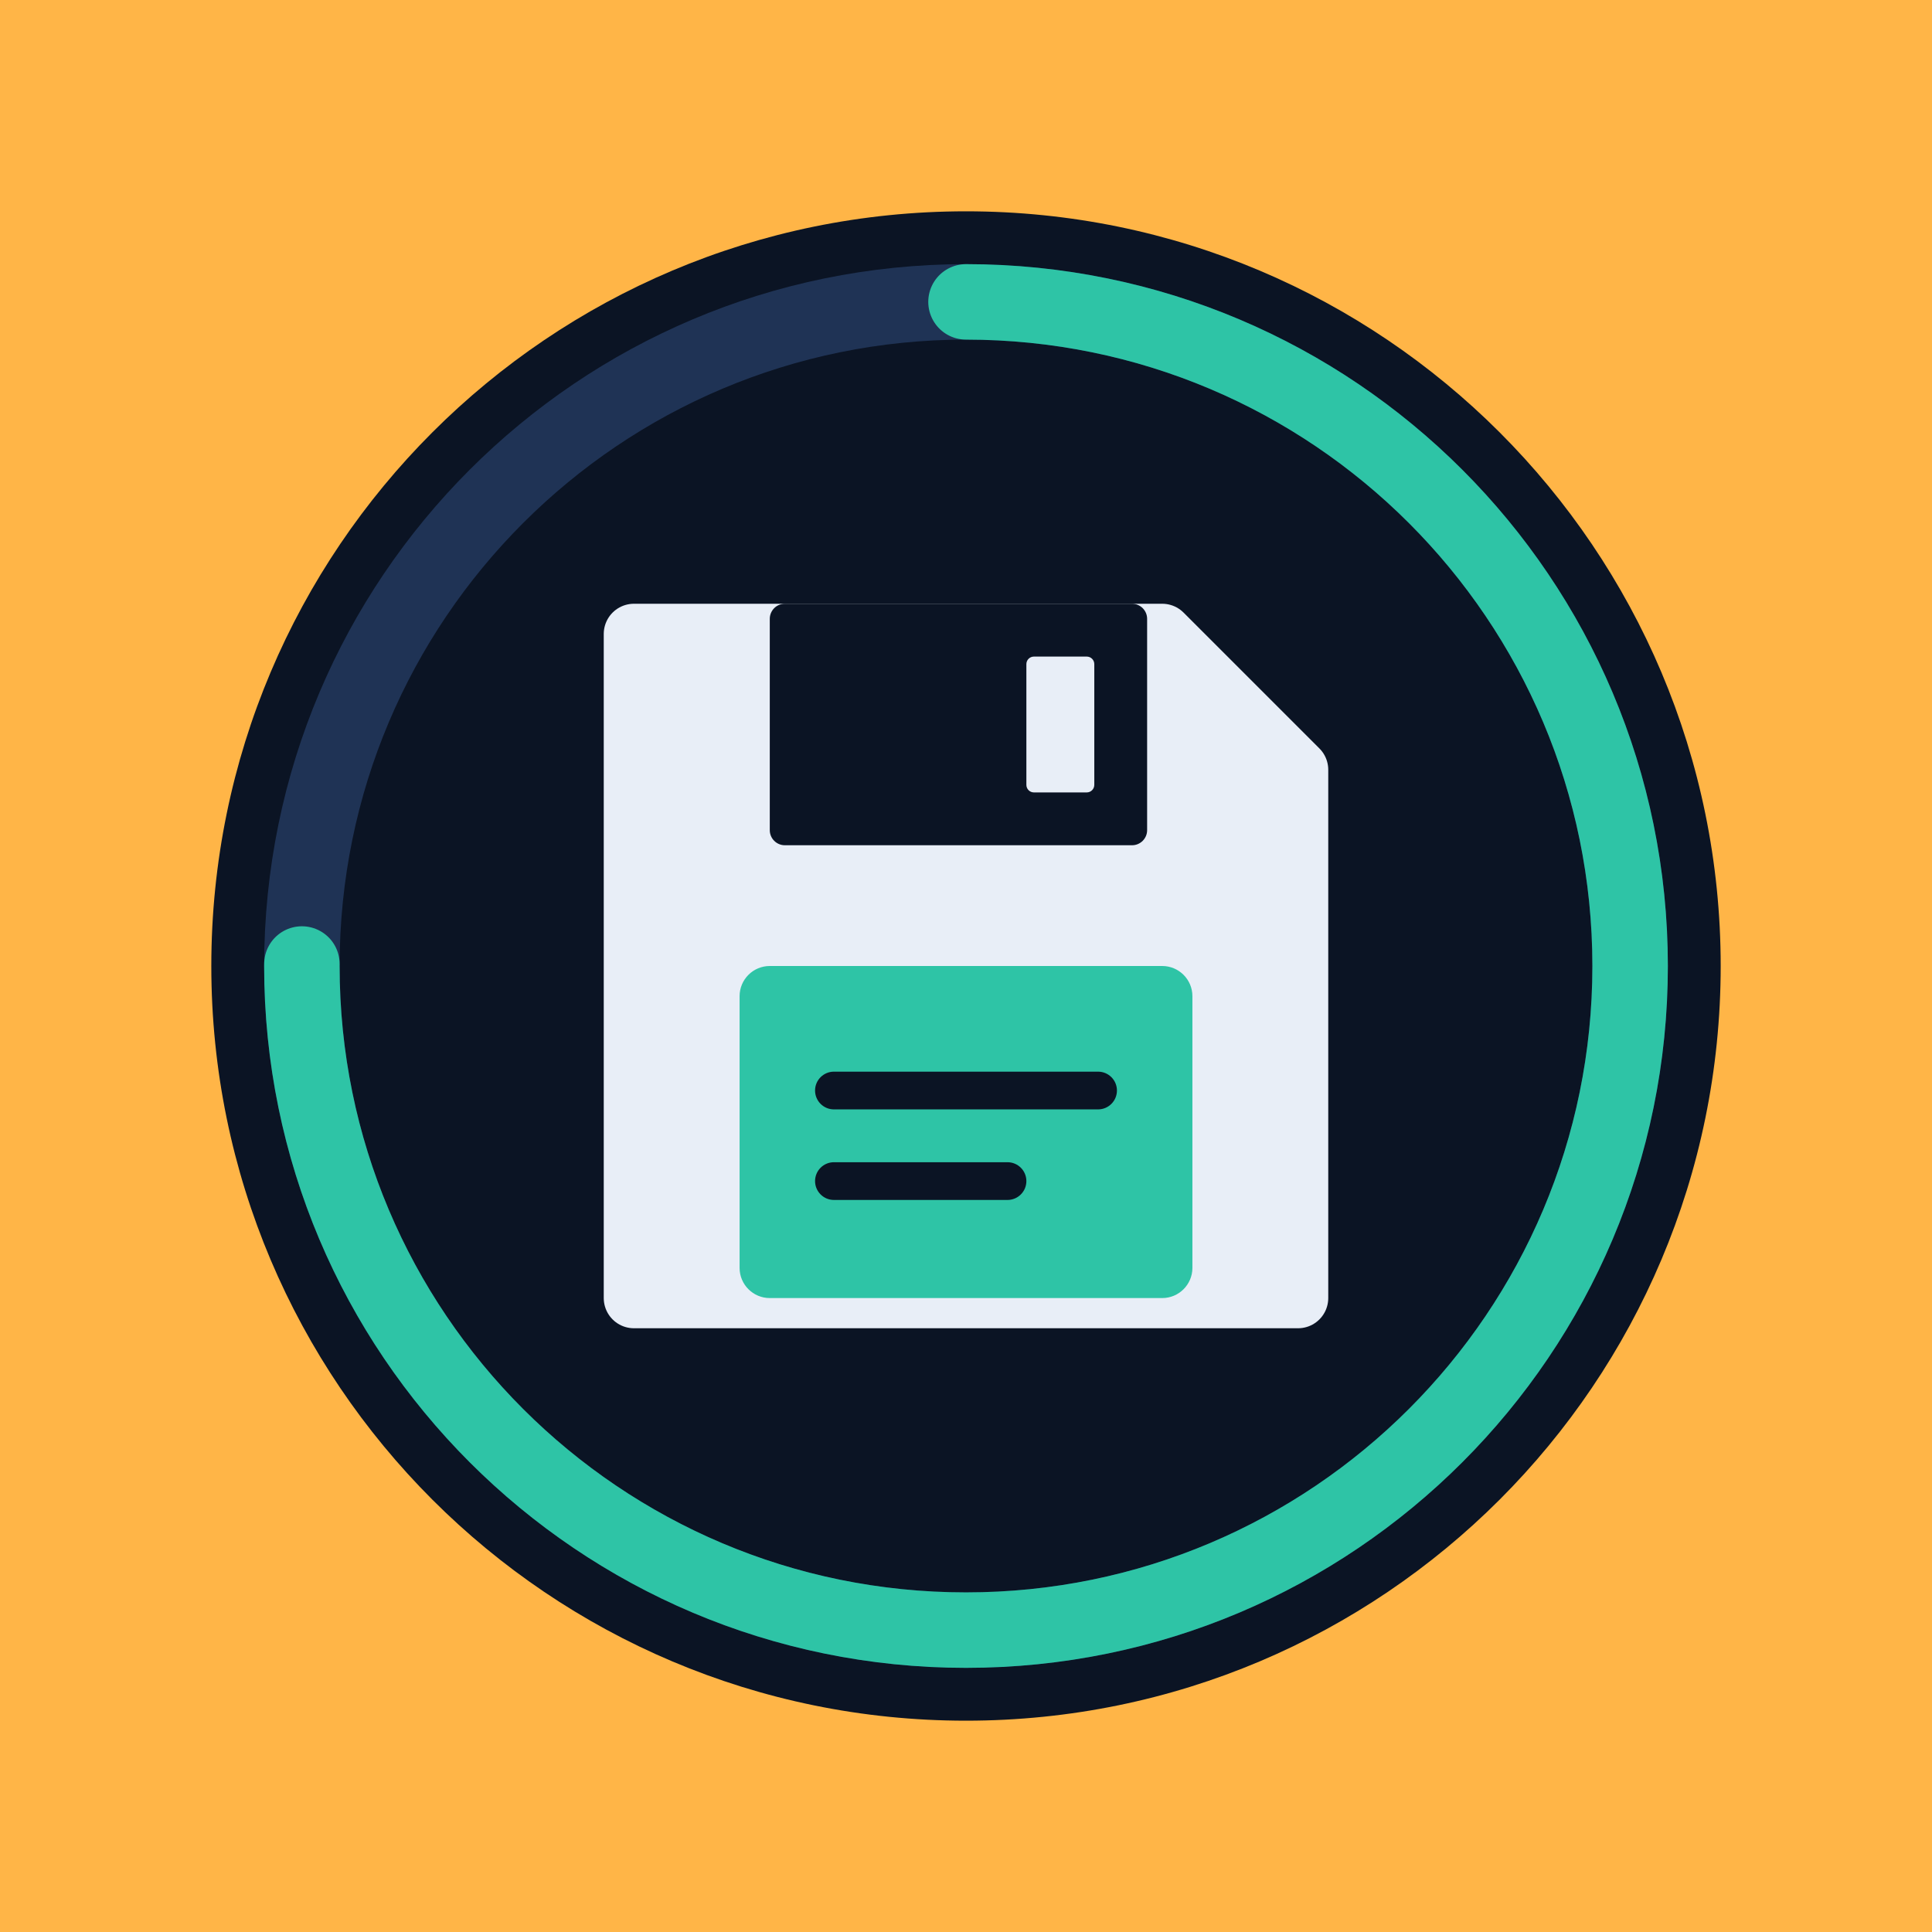
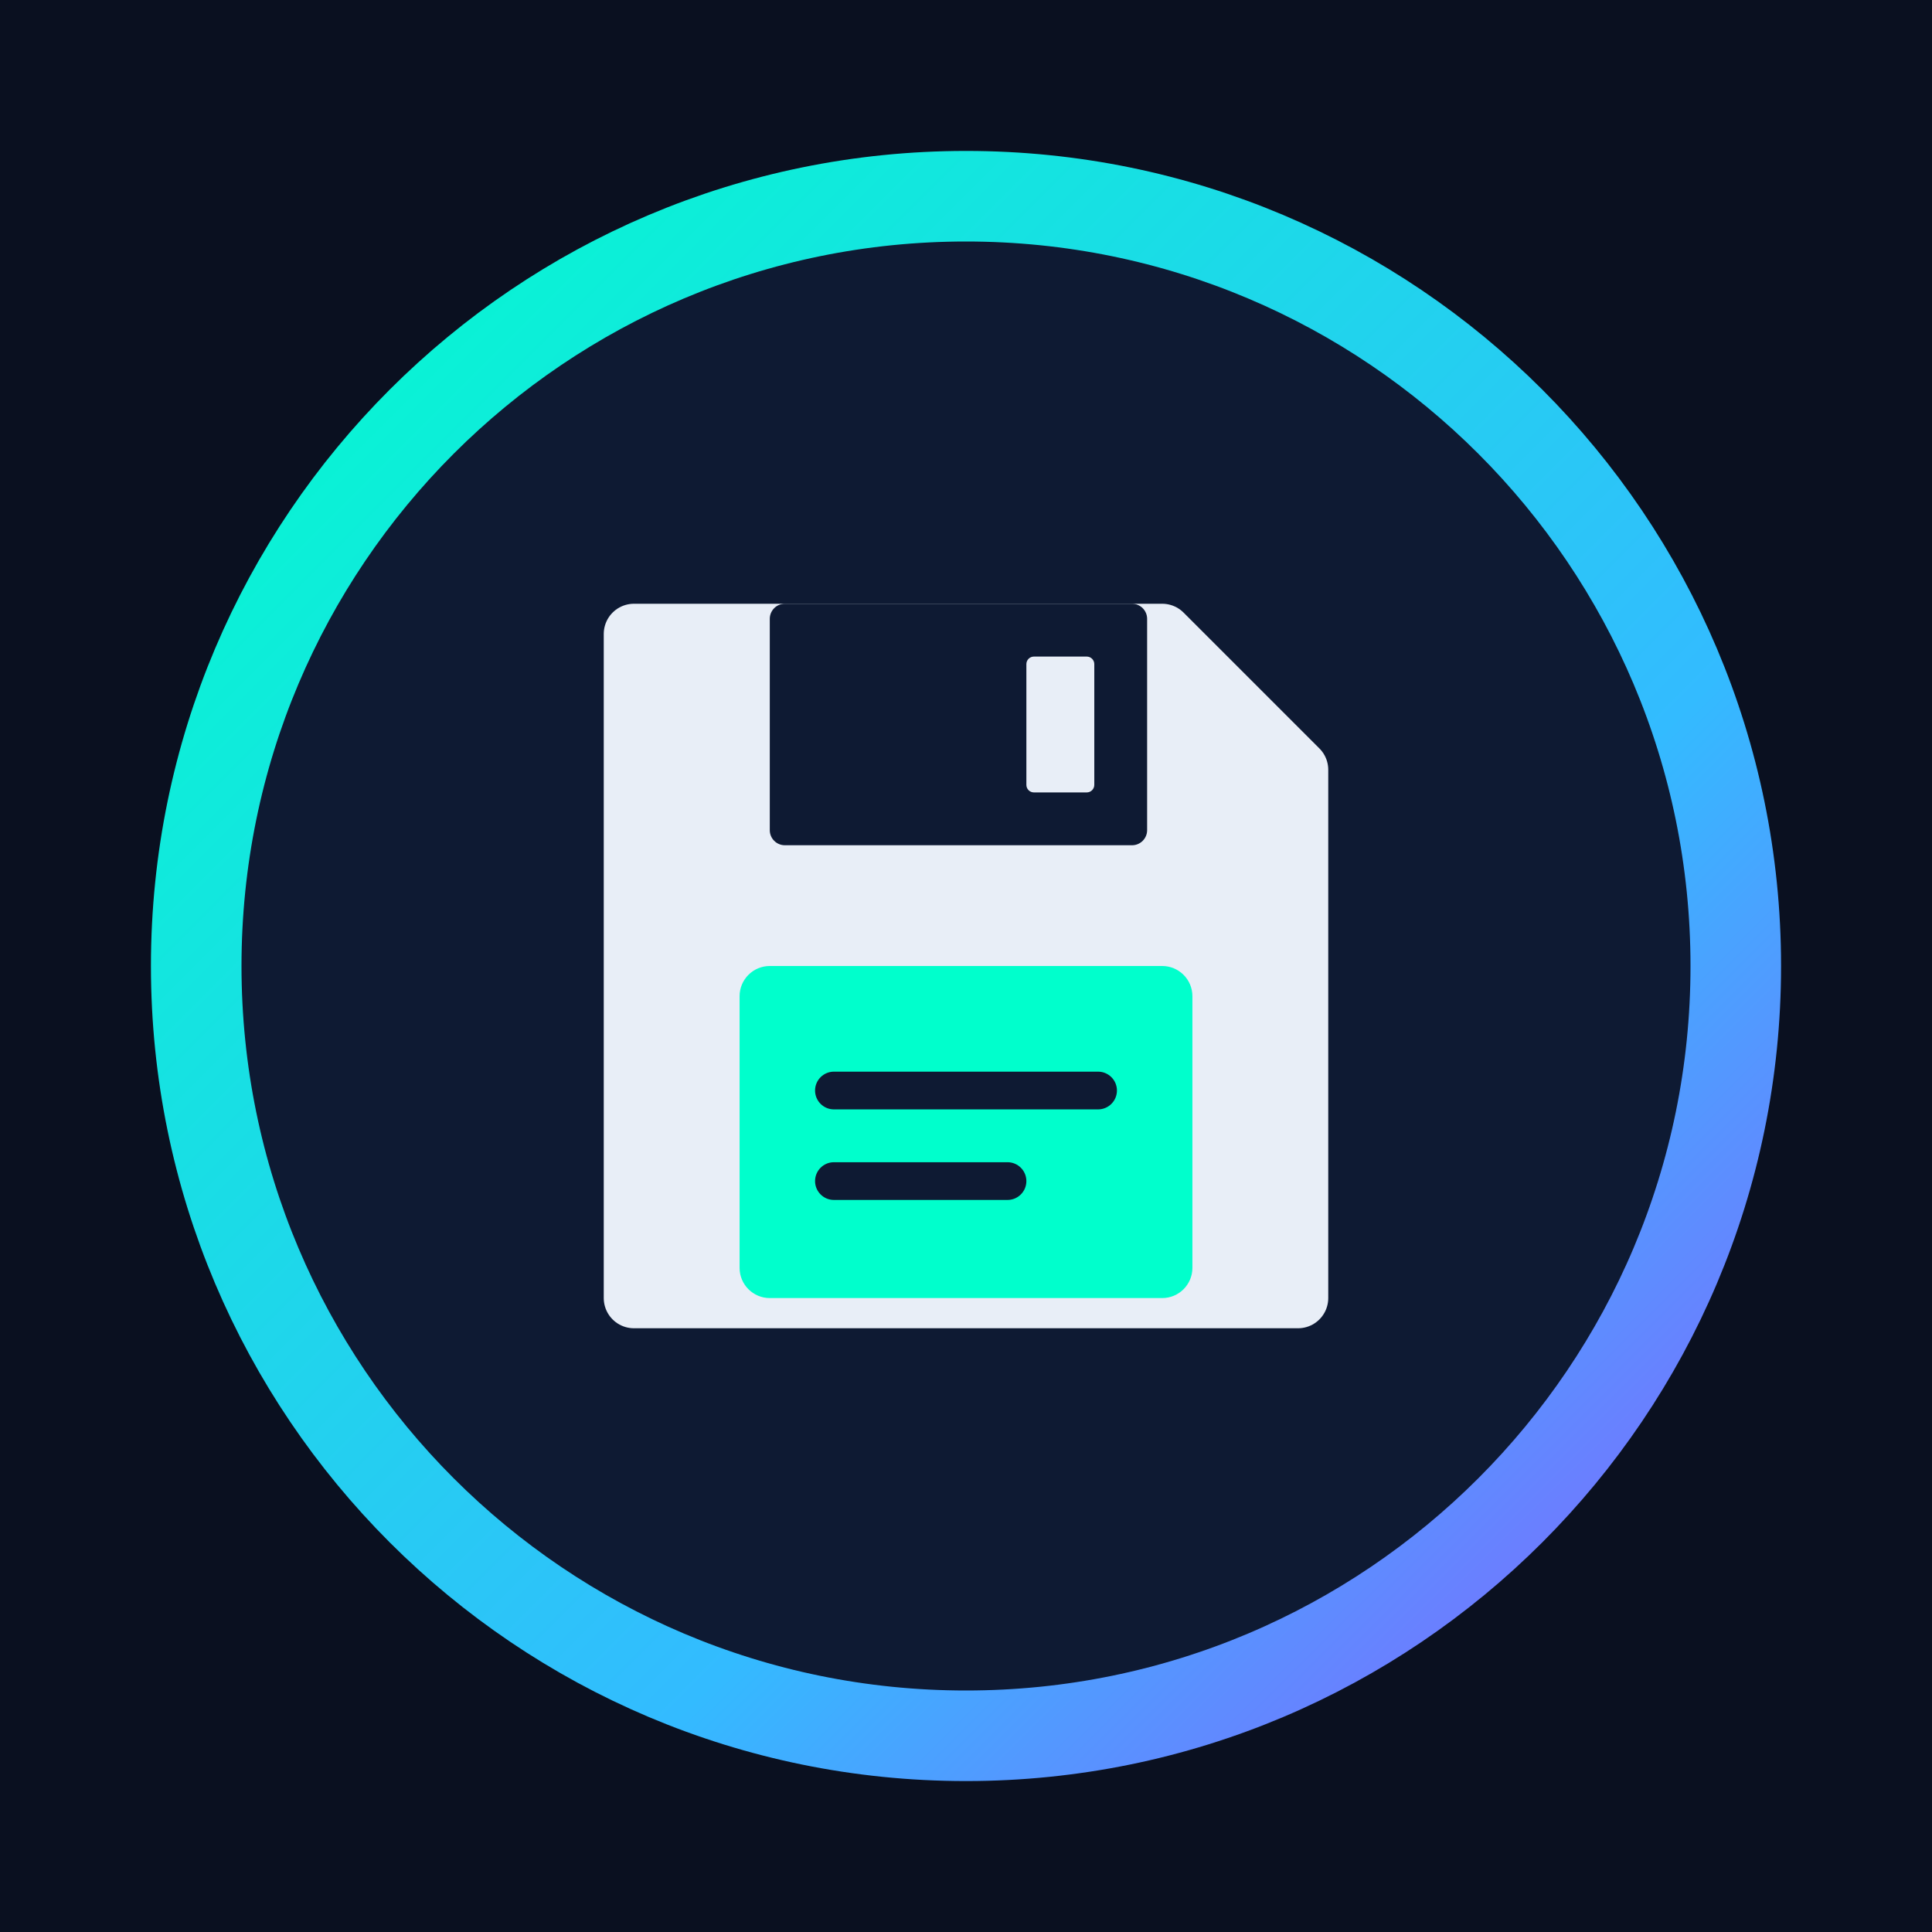
<svg xmlns="http://www.w3.org/2000/svg" width="256" height="256" viewBox="0 0 256 256">
-   <rect width="256" height="256" fill="#FFB547" />
-   <circle cx="128" cy="128" r="100" fill="#0B1424" />
-   <circle cx="128" cy="128" r="88" fill="none" stroke="#1F3355" stroke-width="10" />
-   <circle cx="128" cy="128" r="88" fill="none" stroke="#2EC4A6" stroke-width="10" stroke-linecap="round" stroke-dasharray="415 553" transform="rotate(-90 128 128)" />
+   <defs>
+     <linearGradient id="fi-ring" x1="0" y1="0" x2="1" y2="1">
+       <stop offset="0" stop-color="#00FFCC" />
+       <stop offset="0.65" stop-color="#33BBFF" />
+       <stop offset="1" stop-color="#8A5CFF" />
+     </linearGradient>
+   </defs>
+   <rect width="256" height="256" fill="#0A1020" />
+   <circle cx="128" cy="128" r="102" fill="#0E1A33" stroke="url(#fi-ring)" stroke-width="12" />
  <path d="M84 84 H154 L172 102 V172 H84 Z" fill="#E8EEF7" stroke="#E8EEF7" stroke-width="8" stroke-linejoin="round" />
-   <rect x="102" y="80" width="50" height="32" rx="2" fill="#0B1424" />
+   <rect x="102" y="80" width="50" height="32" rx="2" fill="#0E1A33" />
  <rect x="136" y="87" width="9" height="18" rx="1" fill="#E8EEF7" />
-   <rect x="98" y="128" width="60" height="44" rx="4" fill="#2EC4A6" />
-   <rect x="108" y="142" width="40" height="5" rx="2.5" fill="#0B1424" />
-   <rect x="108" y="154" width="28" height="5" rx="2.5" fill="#0B1424" />
+   <rect x="98" y="128" width="60" height="44" rx="4" fill="#00FFCC" />
+   <rect x="108" y="142" width="40" height="5" rx="2.5" fill="#0E1A33" />
+   <rect x="108" y="154" width="28" height="5" rx="2.5" fill="#0E1A33" />
</svg>
